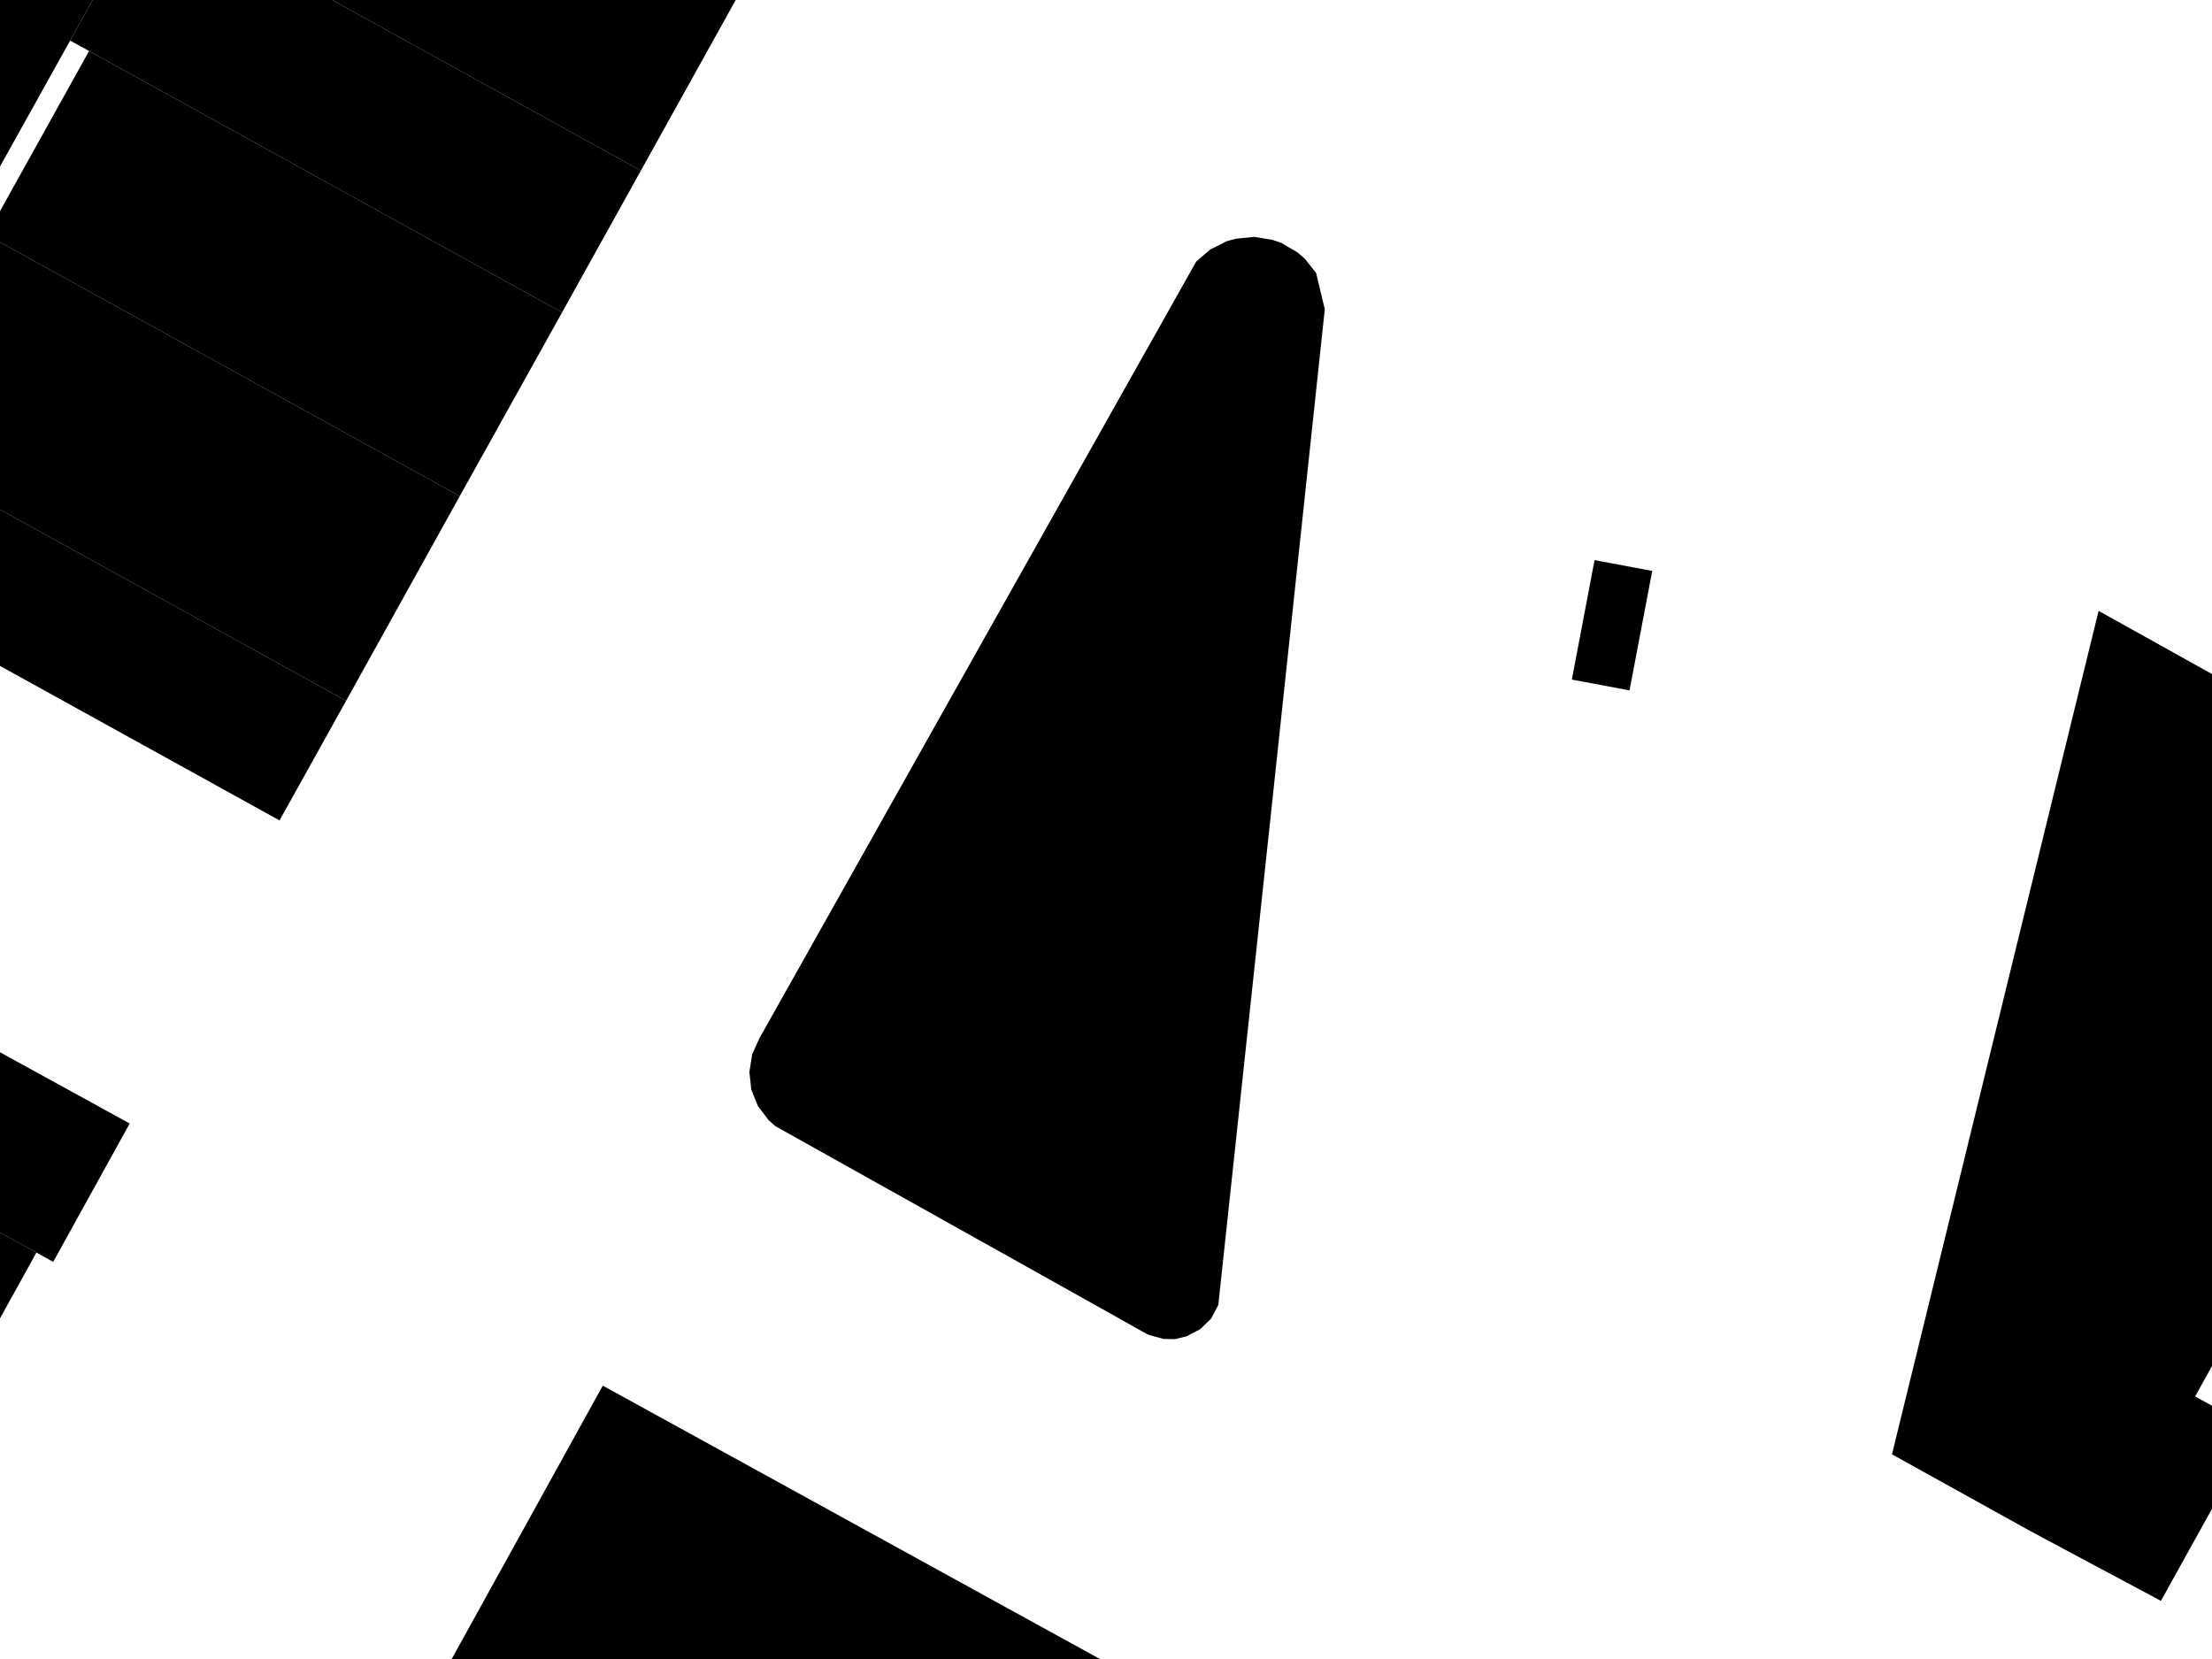
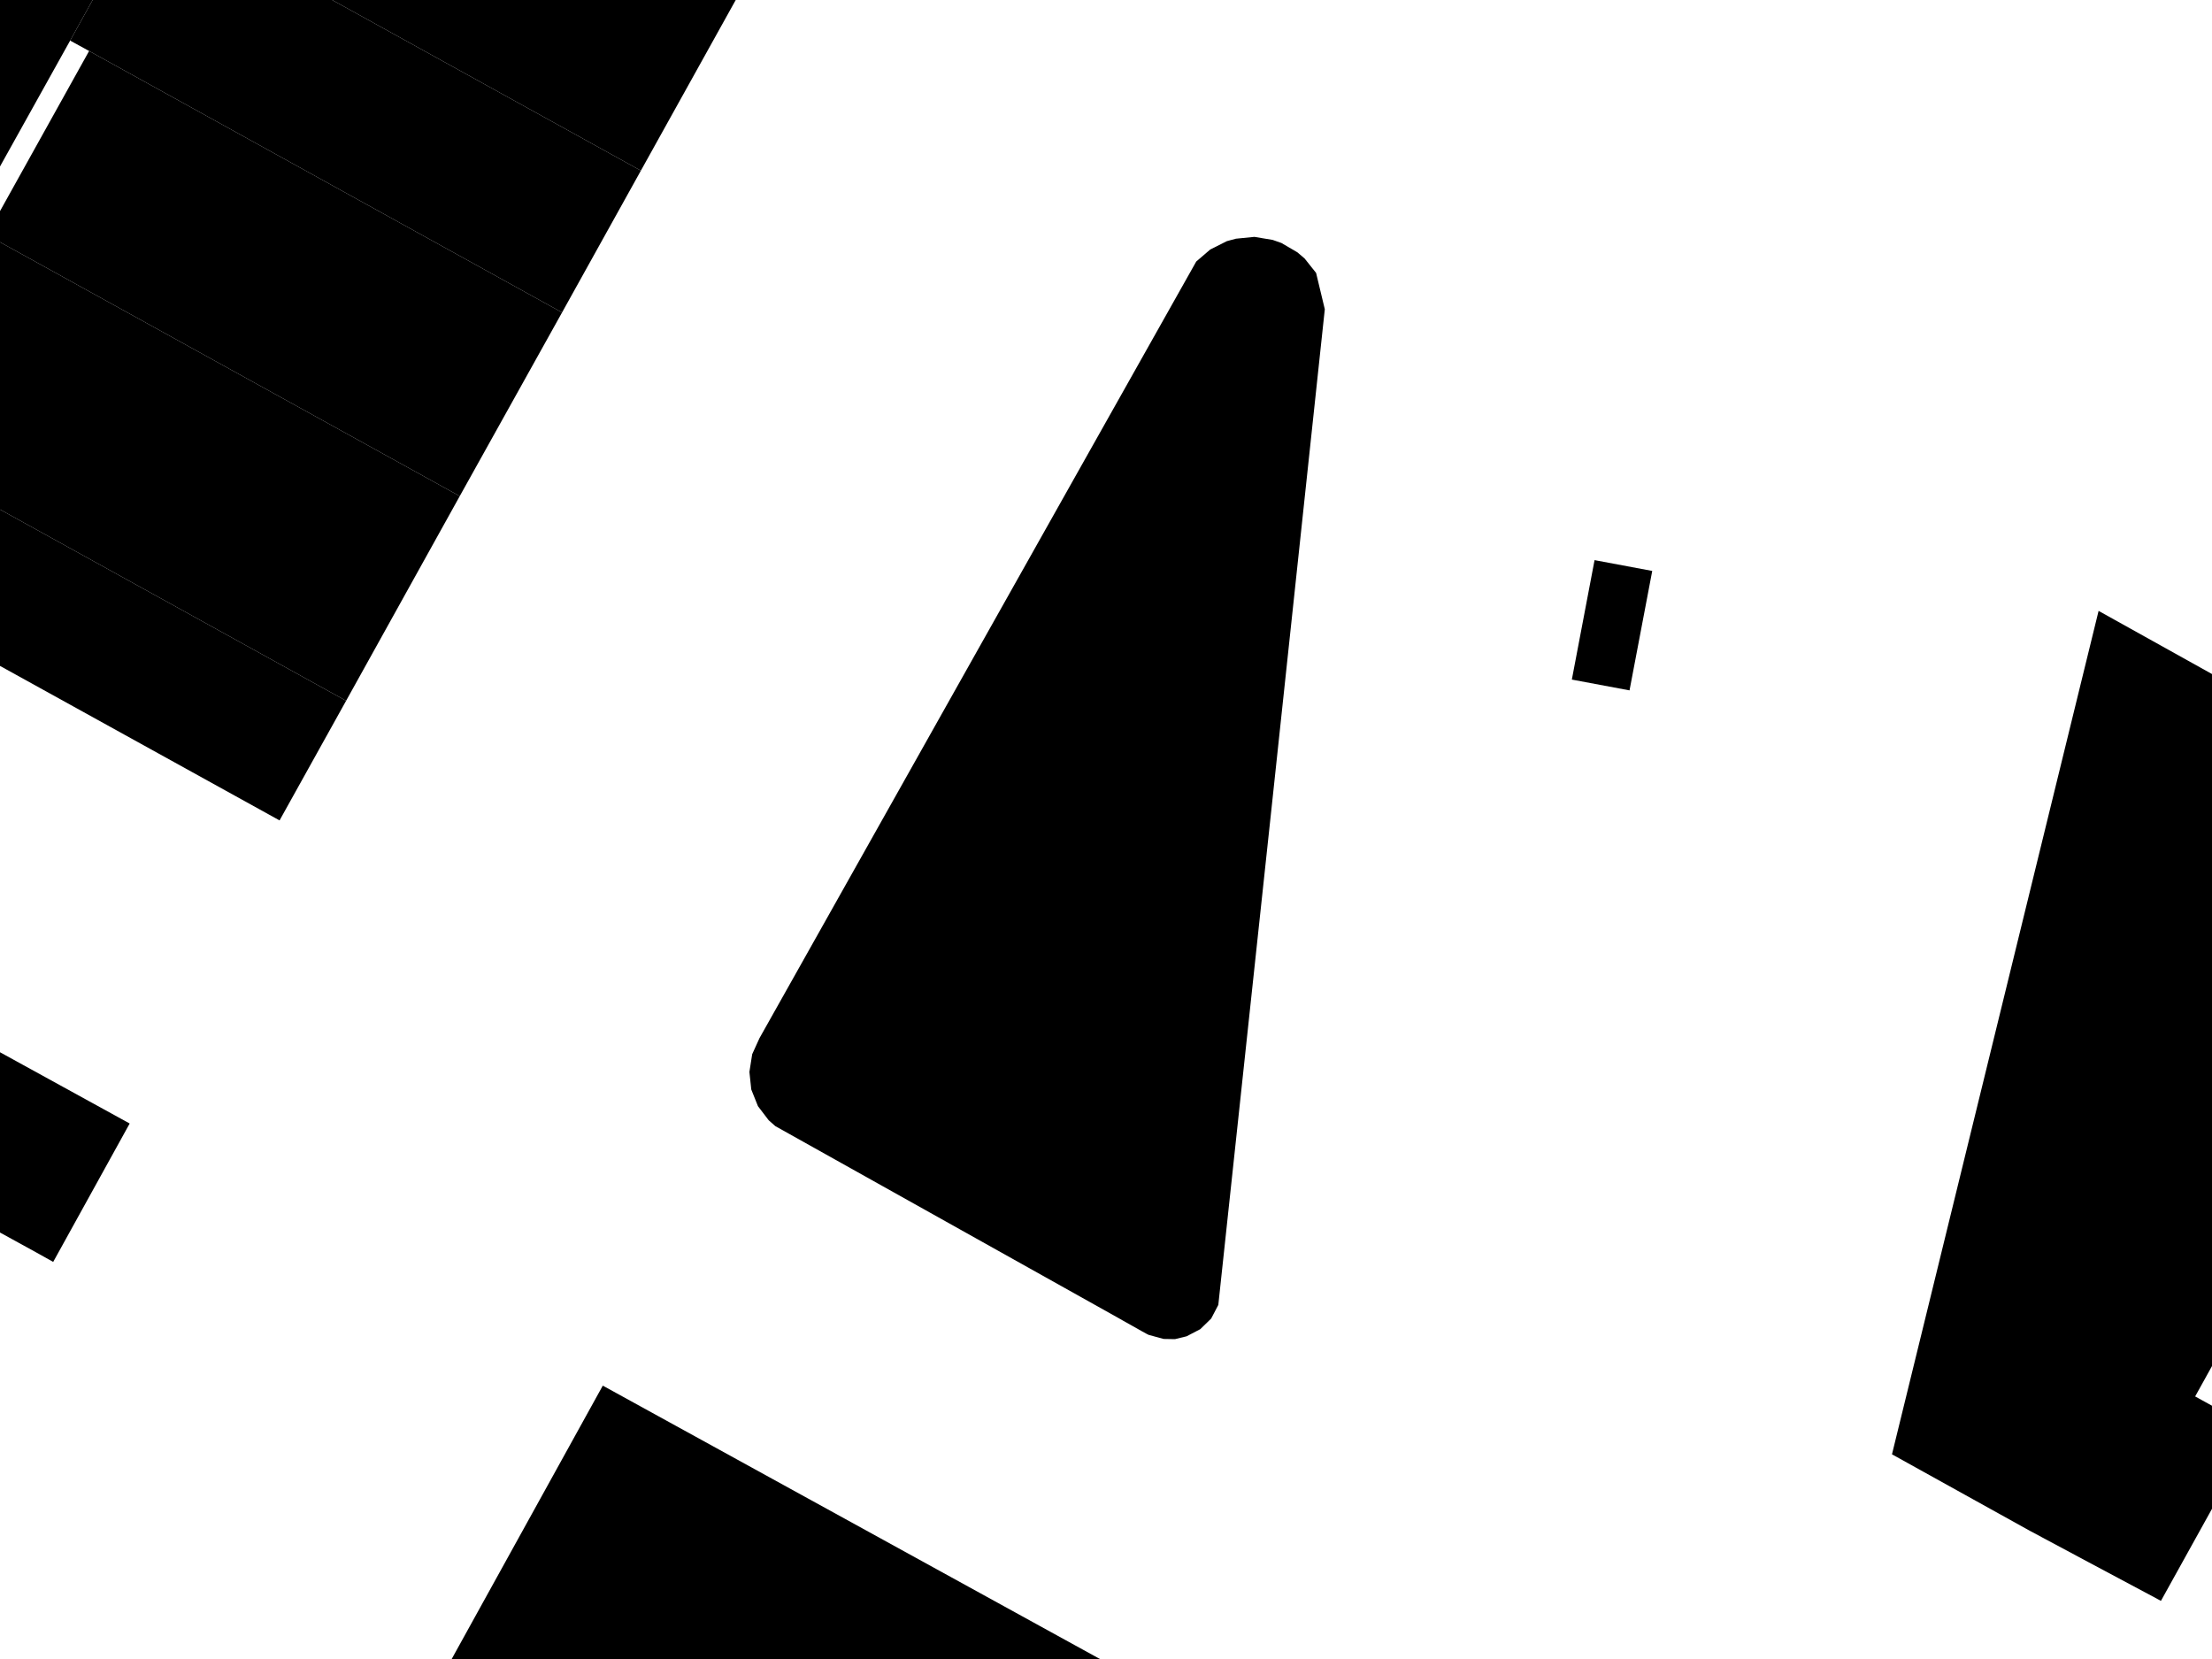
<svg xmlns="http://www.w3.org/2000/svg" width="120mm" height="90mm" viewBox="-60 -45 120 90">
  <path id="w248773630" d="M -35.496 45.000 L -27.299 30.170 L -0.330 45.000 Z" />
  <path id="w264645672" d="M -60.000 -45.000 L -54.974 -45.000 L -56.195 -42.798 L -60.000 -35.968 Z" />
-   <path id="w264645697" d="M -60.000 26.524 L -60.000 21.864 L -58.025 22.949 Z" />
  <path id="w264645700" d="M -44.834 -0.493 L -60.000 -8.875 L -60.000 -17.361 L -41.224 -6.983 Z" />
  <path id="w264645701" d="M -60.000 -31.865 L -35.059 -18.085 L -41.224 -6.983 L -60.000 -17.361 Z" />
  <path id="w264645702" d="M -35.059 -18.085 L -60.000 -31.865 L -60.000 -33.547 L -55.166 -42.234 L -29.509 -28.048 Z" />
  <path id="w264645705" d="M -29.509 -28.048 L -55.166 -42.234 L -56.195 -42.798 L -54.974 -45.000 L -41.979 -45.000 L -25.233 -35.743 Z" />
  <path id="w264645706" d="M -20.087 -45.000 L -25.233 -35.743 L -41.979 -45.000 Z" />
  <path id="w264645871" d="M -60.000 12.084 L -52.965 15.950 L -57.114 23.458 L -58.025 22.949 L -60.000 21.864 Z" />
  <path id="w264768896" d="M 3.124 27.637 L 2.314 27.416 L 2.204 27.361 L 1.943 27.217 L 0.939 26.653 L 0.669 26.499 L -17.937 16.093 L -18.299 15.773 L -18.881 15.010 L -19.244 14.103 L -19.345 13.152 L -19.194 12.190 L -18.797 11.317 L -6.955 -9.748 L -1.794 -18.925 L 0.054 -22.209 L 4.895 -30.812 L 5.654 -31.464 L 6.557 -31.918 L 7.046 -32.050 L 8.049 -32.150 L 9.045 -31.984 L 9.517 -31.818 L 10.386 -31.309 L 10.774 -30.978 L 11.398 -30.193 L 11.870 -28.224 L 8.986 -1.211 L 6.093 25.791 L 5.705 26.532 L 5.114 27.107 L 4.372 27.494 L 3.740 27.648 Z" />
  <path id="w264768942" d="M 60.000 29.108 L 59.086 30.756 L 60.000 31.260 L 60.000 36.852 L 57.230 41.846 L 53.274 39.734 L 50.112 38.042 L 42.639 33.896 L 53.848 -11.860 L 60.000 -8.434 Z" />
  <path id="w1112436284" d="M 26.504 -14.613 L 25.272 -8.133 L 28.401 -7.547 L 29.633 -14.027 Z" />
</svg>
